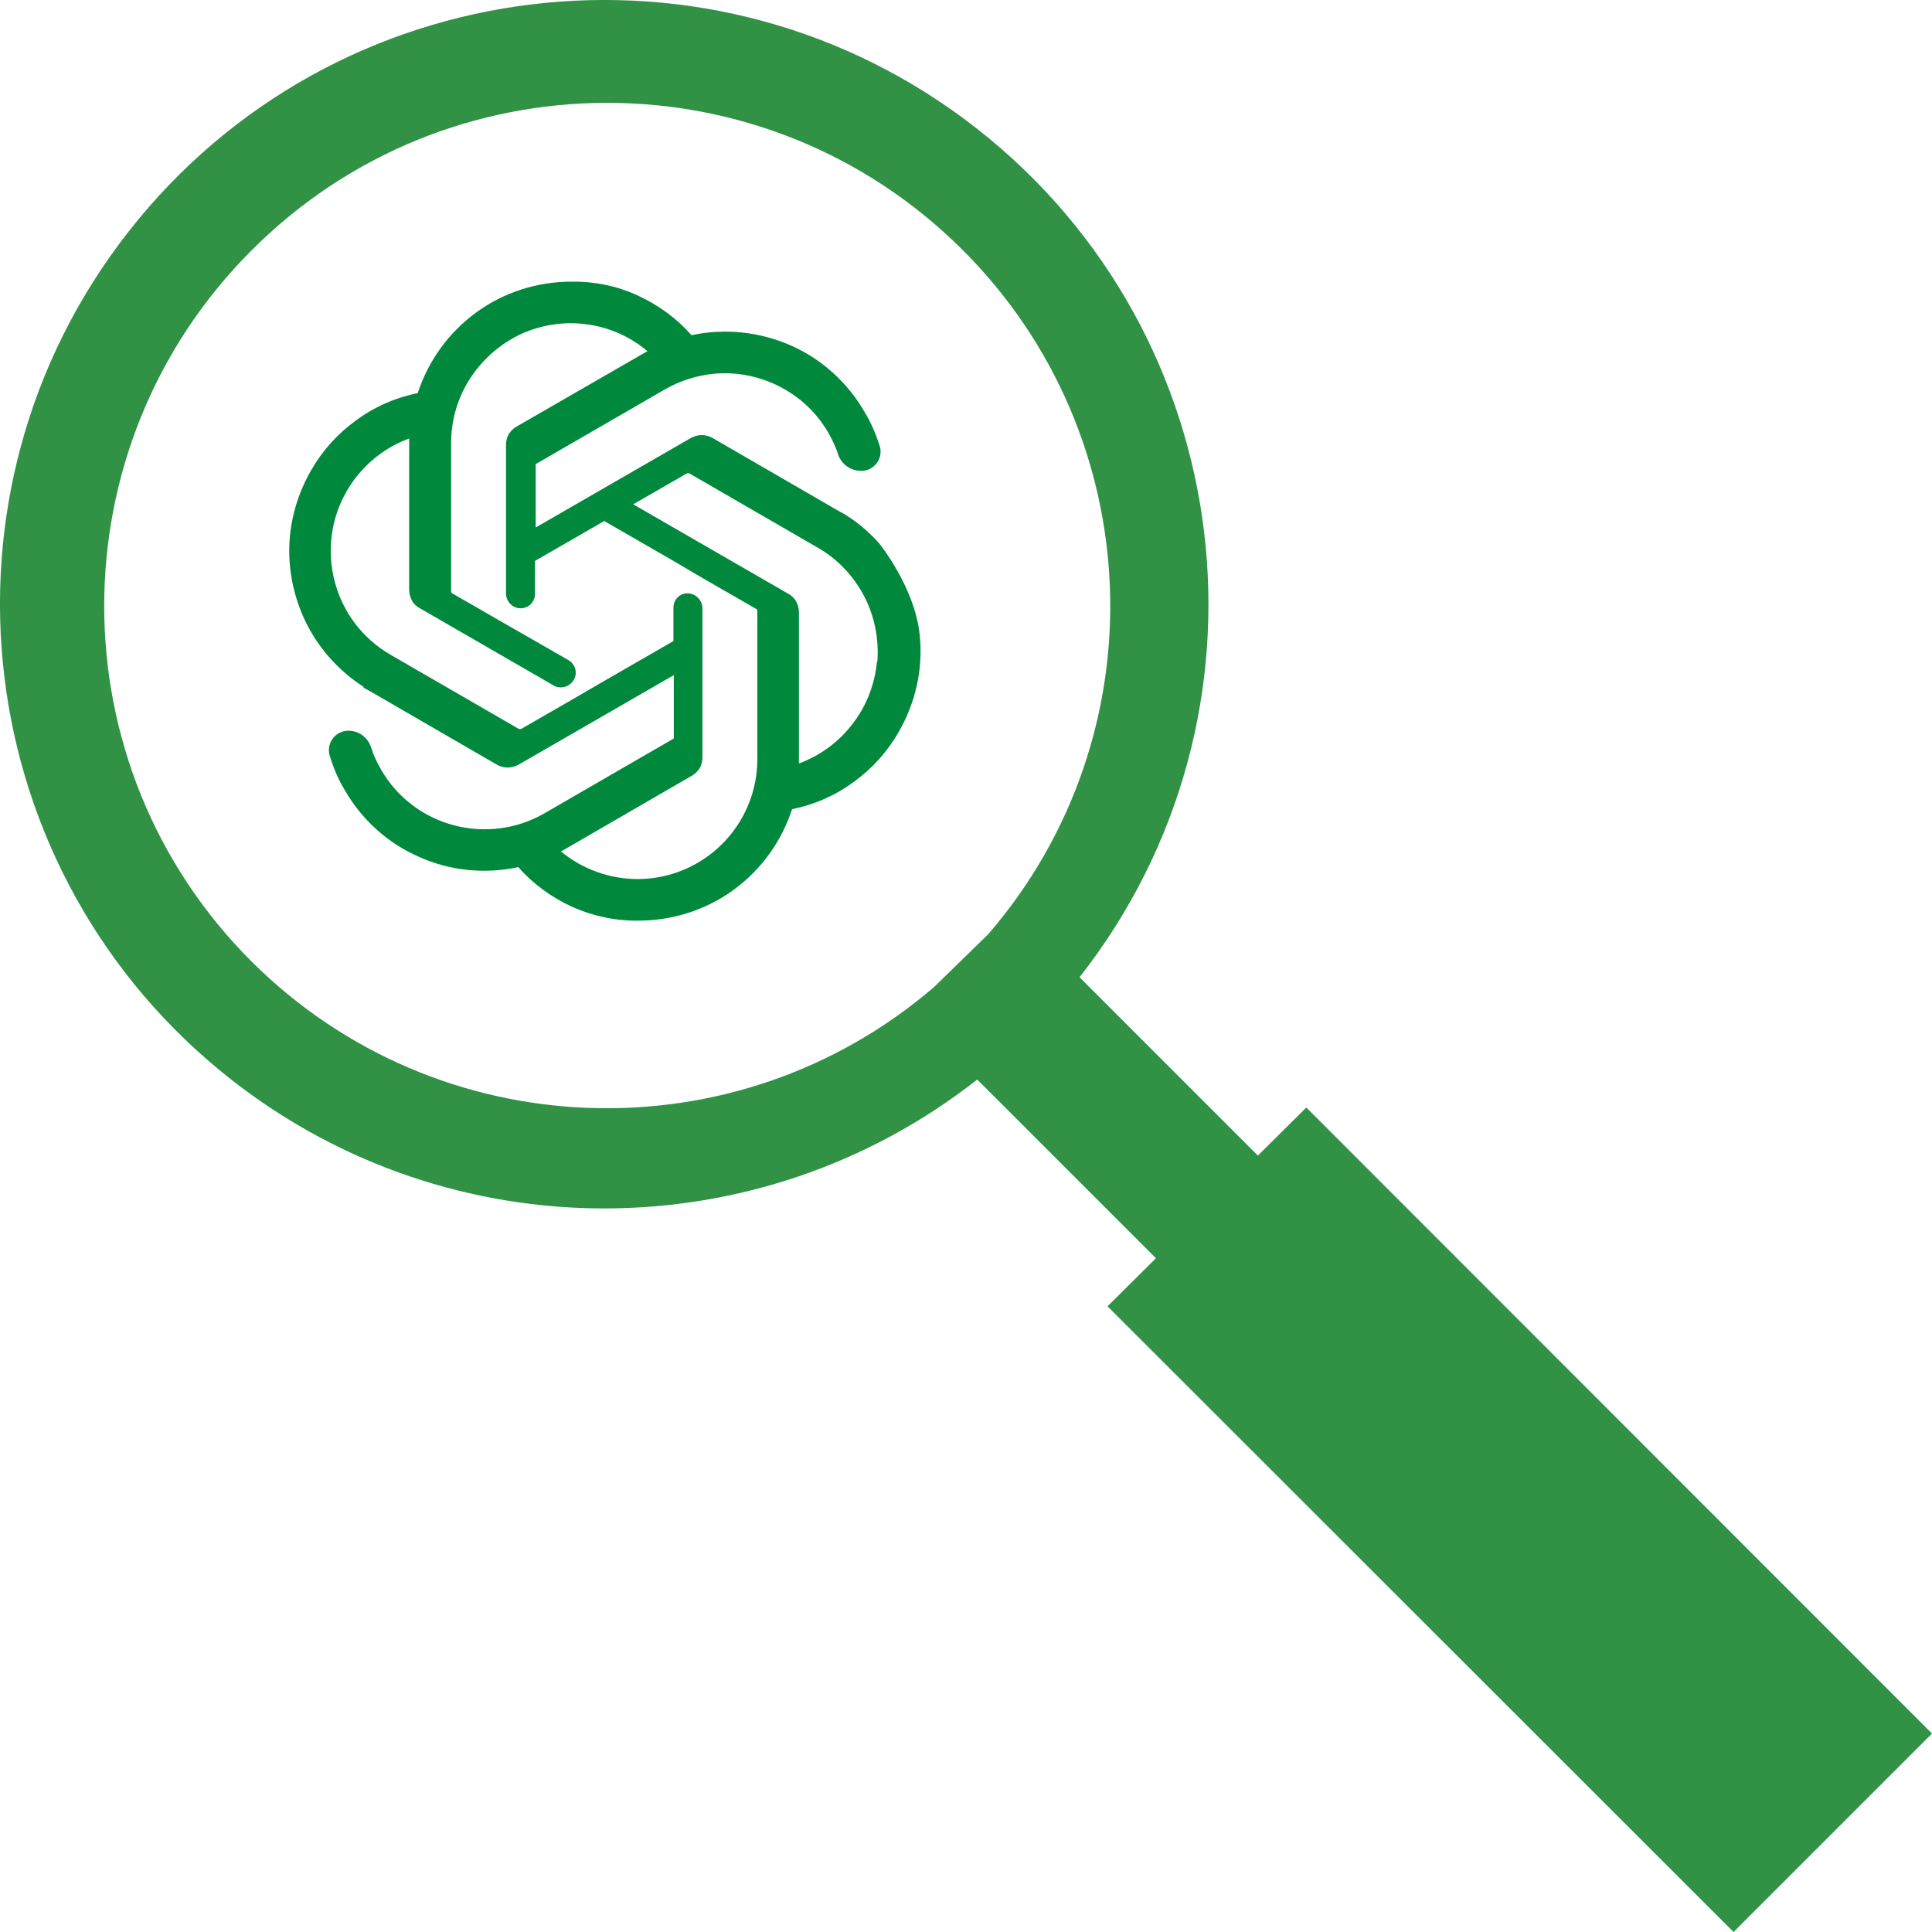
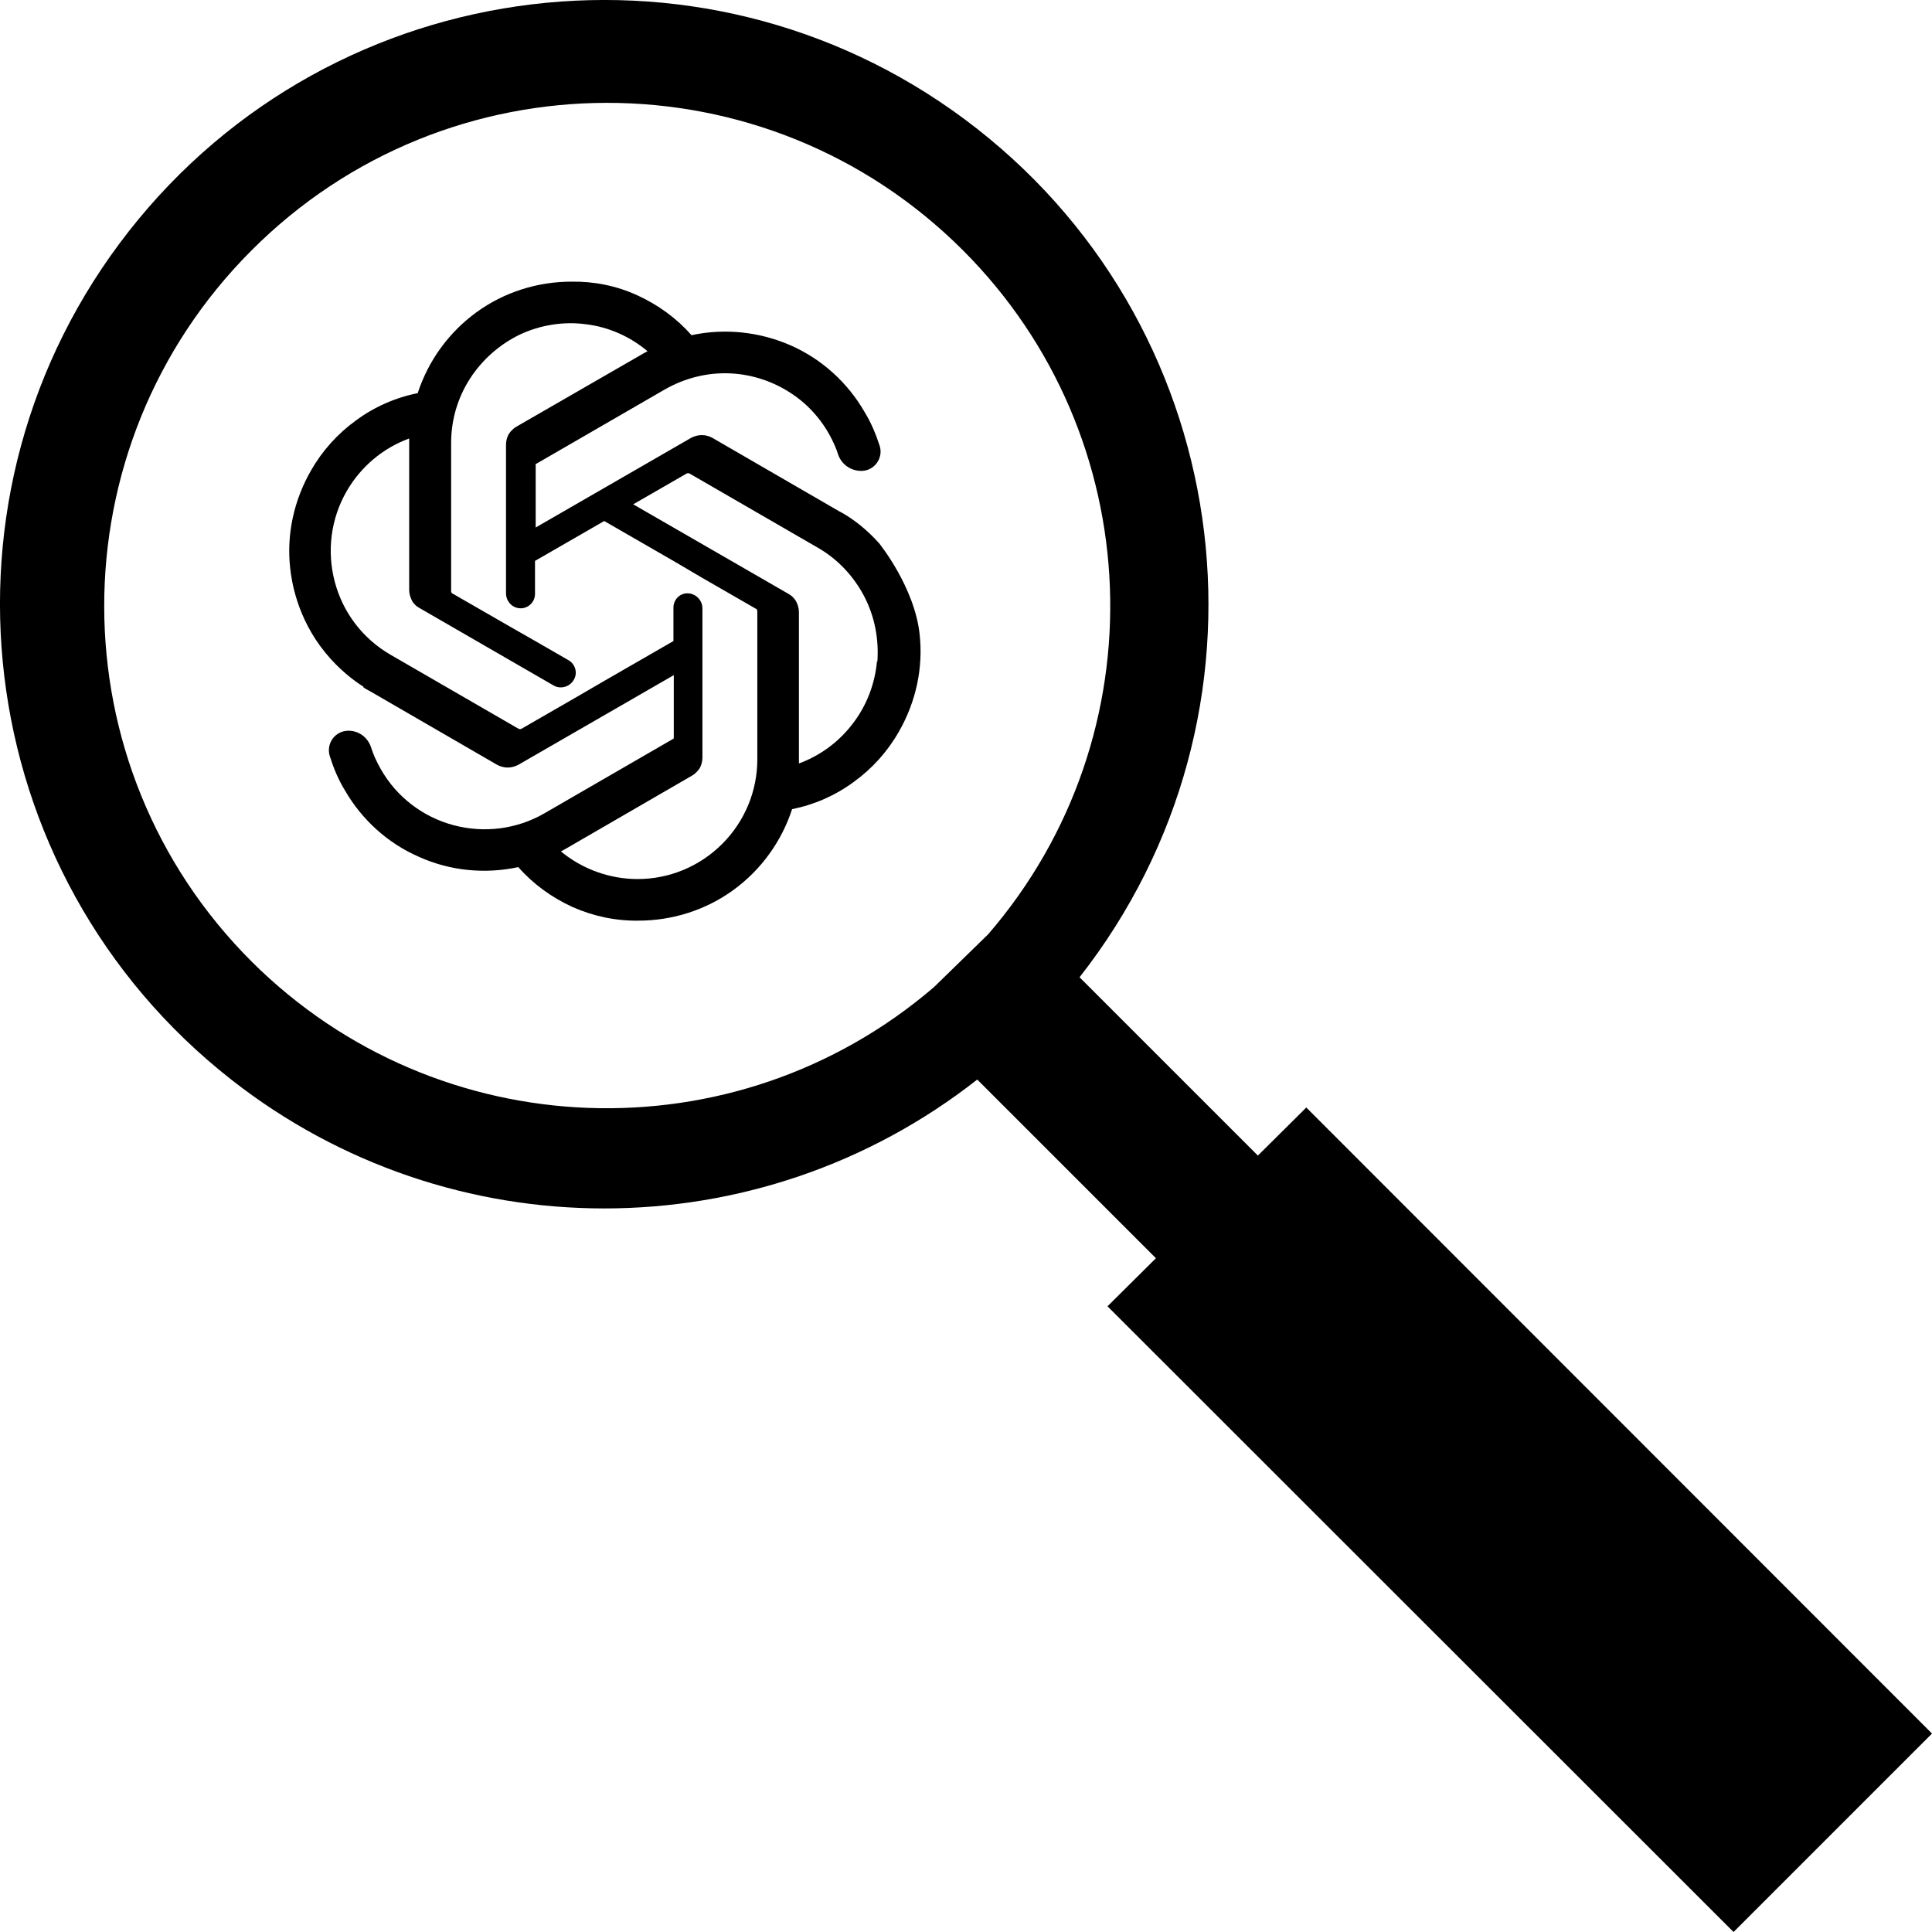
<svg xmlns="http://www.w3.org/2000/svg" id="eac51edc-a4bd-44d5-a1fc-2709d790f051" viewBox="0 0 56.66 56.66">
-   <defs>
-     <style>
-       .cls-1 {
-         fill: #319246;
-       }
- 
-       .cls-1, .cls-2 {
-         stroke-width: 0px;
-       }
- 
-       .cls-2 {
-         fill: #00893d;
-       }
-     </style>
-   </defs>
  <path class="cls-1" d="m38.31,32.48l-1.42,1.41-5.23-5.23c6.04-7.7,4.7-18.84-3-24.88C20.96-2.26,9.82-.92,3.78,6.78-2.26,14.48-.92,25.62,6.78,31.66c6.42,5.04,15.46,5.04,21.88,0l5.24,5.24-1.42,1.41,18.36,18.35,5.82-5.82-18.35-18.36Zm-30.92-4.27c-5.77-5.75-5.78-15.09-.02-20.86,5.75-5.77,15.09-5.78,20.86-.02,5.47,5.46,5.8,14.22.75,20.07l-1.59,1.55c-5.84,5.01-14.55,4.68-20-.74Z" />
  <g id="Ebene_4" data-name="Ebene 4">
    <path id="ICON" class="cls-2" d="m10.65,20.15c.06.05.13.08.2.12,0,0,0,0,0,0l3.73,2.16c.09.05.2.08.31.08s.21-.03.31-.08l4.56-2.63v1.82s0,.02,0,.03c0,0-.01.02-.02.02l-3.77,2.18c-.81.47-1.77.59-2.67.35-.9-.24-1.67-.83-2.13-1.64-.12-.21-.22-.42-.29-.65-.1-.29-.36-.48-.66-.48h0c-.39,0-.66.37-.55.74.11.35.25.69.44,1,.5.87,1.26,1.56,2.18,1.96.91.41,1.93.51,2.91.3.44.5.98.89,1.59,1.17.61.27,1.27.41,1.93.4,1,0,1.98-.31,2.79-.9.81-.59,1.41-1.42,1.72-2.37.65-.13,1.27-.4,1.81-.8.54-.39.99-.89,1.32-1.47.5-.87.72-1.87.61-2.86-.15-1.39-1.19-2.67-1.19-2.67-.36-.4-.73-.69-1.1-.9-.02-.01-.04-.02-.06-.03l-3.73-2.16c-.09-.05-.2-.08-.31-.08s-.21.03-.31.08l-4.56,2.63v-1.82s0-.02,0-.03,0-.02.02-.02l3.77-2.18c.58-.33,1.24-.5,1.91-.47.67.03,1.31.25,1.86.63s.97.91,1.23,1.53c.03.07.06.15.08.22.1.29.37.48.68.48h0c.38,0,.65-.37.54-.73-.11-.34-.25-.68-.44-.99-.5-.87-1.26-1.56-2.17-1.96s-1.93-.51-2.91-.3c-.44-.5-.98-.89-1.59-1.17s-1.27-.41-1.93-.4c-1,0-1.98.31-2.79.9-.81.59-1.41,1.42-1.72,2.37-.65.13-1.27.4-1.81.8-.54.39-.99.89-1.32,1.47-.5.87-.72,1.87-.61,2.86.04.36.19,1.45,1.03,2.48.4.49.82.81,1.12,1Zm4.19-1.84l-1.58-.91s-.02-.01-.02-.02,0-.02-.01-.03v-4.36c0-.67.19-1.32.55-1.88.36-.56.87-1.01,1.47-1.3.6-.28,1.28-.39,1.94-.3.66.08,1.29.36,1.8.79-.03.02-.08.04-.11.06l-3.73,2.15c-.09.05-.17.13-.23.22-.05.09-.08.2-.08.31v4.36c0,.24.19.44.43.44h0c.23,0,.42-.19.42-.42v-.97l2.03-1.17,2.03,1.17.85.5,1.58.91s.02.01.02.02,0,.02.01.03v4.36c0,.93-.37,1.82-1.03,2.48s-1.55,1.03-2.48,1.03c-.82,0-1.62-.29-2.25-.81.03-.02.08-.04.11-.06l3.73-2.16c.09-.05.17-.13.23-.22.05-.09.08-.2.08-.31v-4.38c0-.24-.2-.44-.44-.44h0c-.23,0-.41.19-.41.42v.98l-2.03,1.17-.86.5-1.58.91s-.02,0-.03,0-.02,0-.03,0l-3.77-2.18c-.81-.47-1.39-1.23-1.63-2.13-.24-.9-.12-1.86.35-2.67.41-.71,1.06-1.26,1.83-1.54,0,.03,0,.09,0,.13v4.31c0,.11.03.21.08.31s.13.17.22.22l3.93,2.27c.2.12.47.05.59-.15h0c.13-.2.06-.47-.15-.59l-.99-.57m10.04.6c-.06.66-.3,1.3-.71,1.83-.4.53-.95.94-1.58,1.17v-4.44c0-.11-.03-.21-.08-.31-.05-.09-.13-.17-.22-.22l-4.56-2.63,1.58-.91s.02,0,.03,0c0,0,.02,0,.03,0l3.77,2.18c.58.33,1.05.83,1.36,1.42.31.59.44,1.26.39,1.93Z" />
  </g>
</svg>
